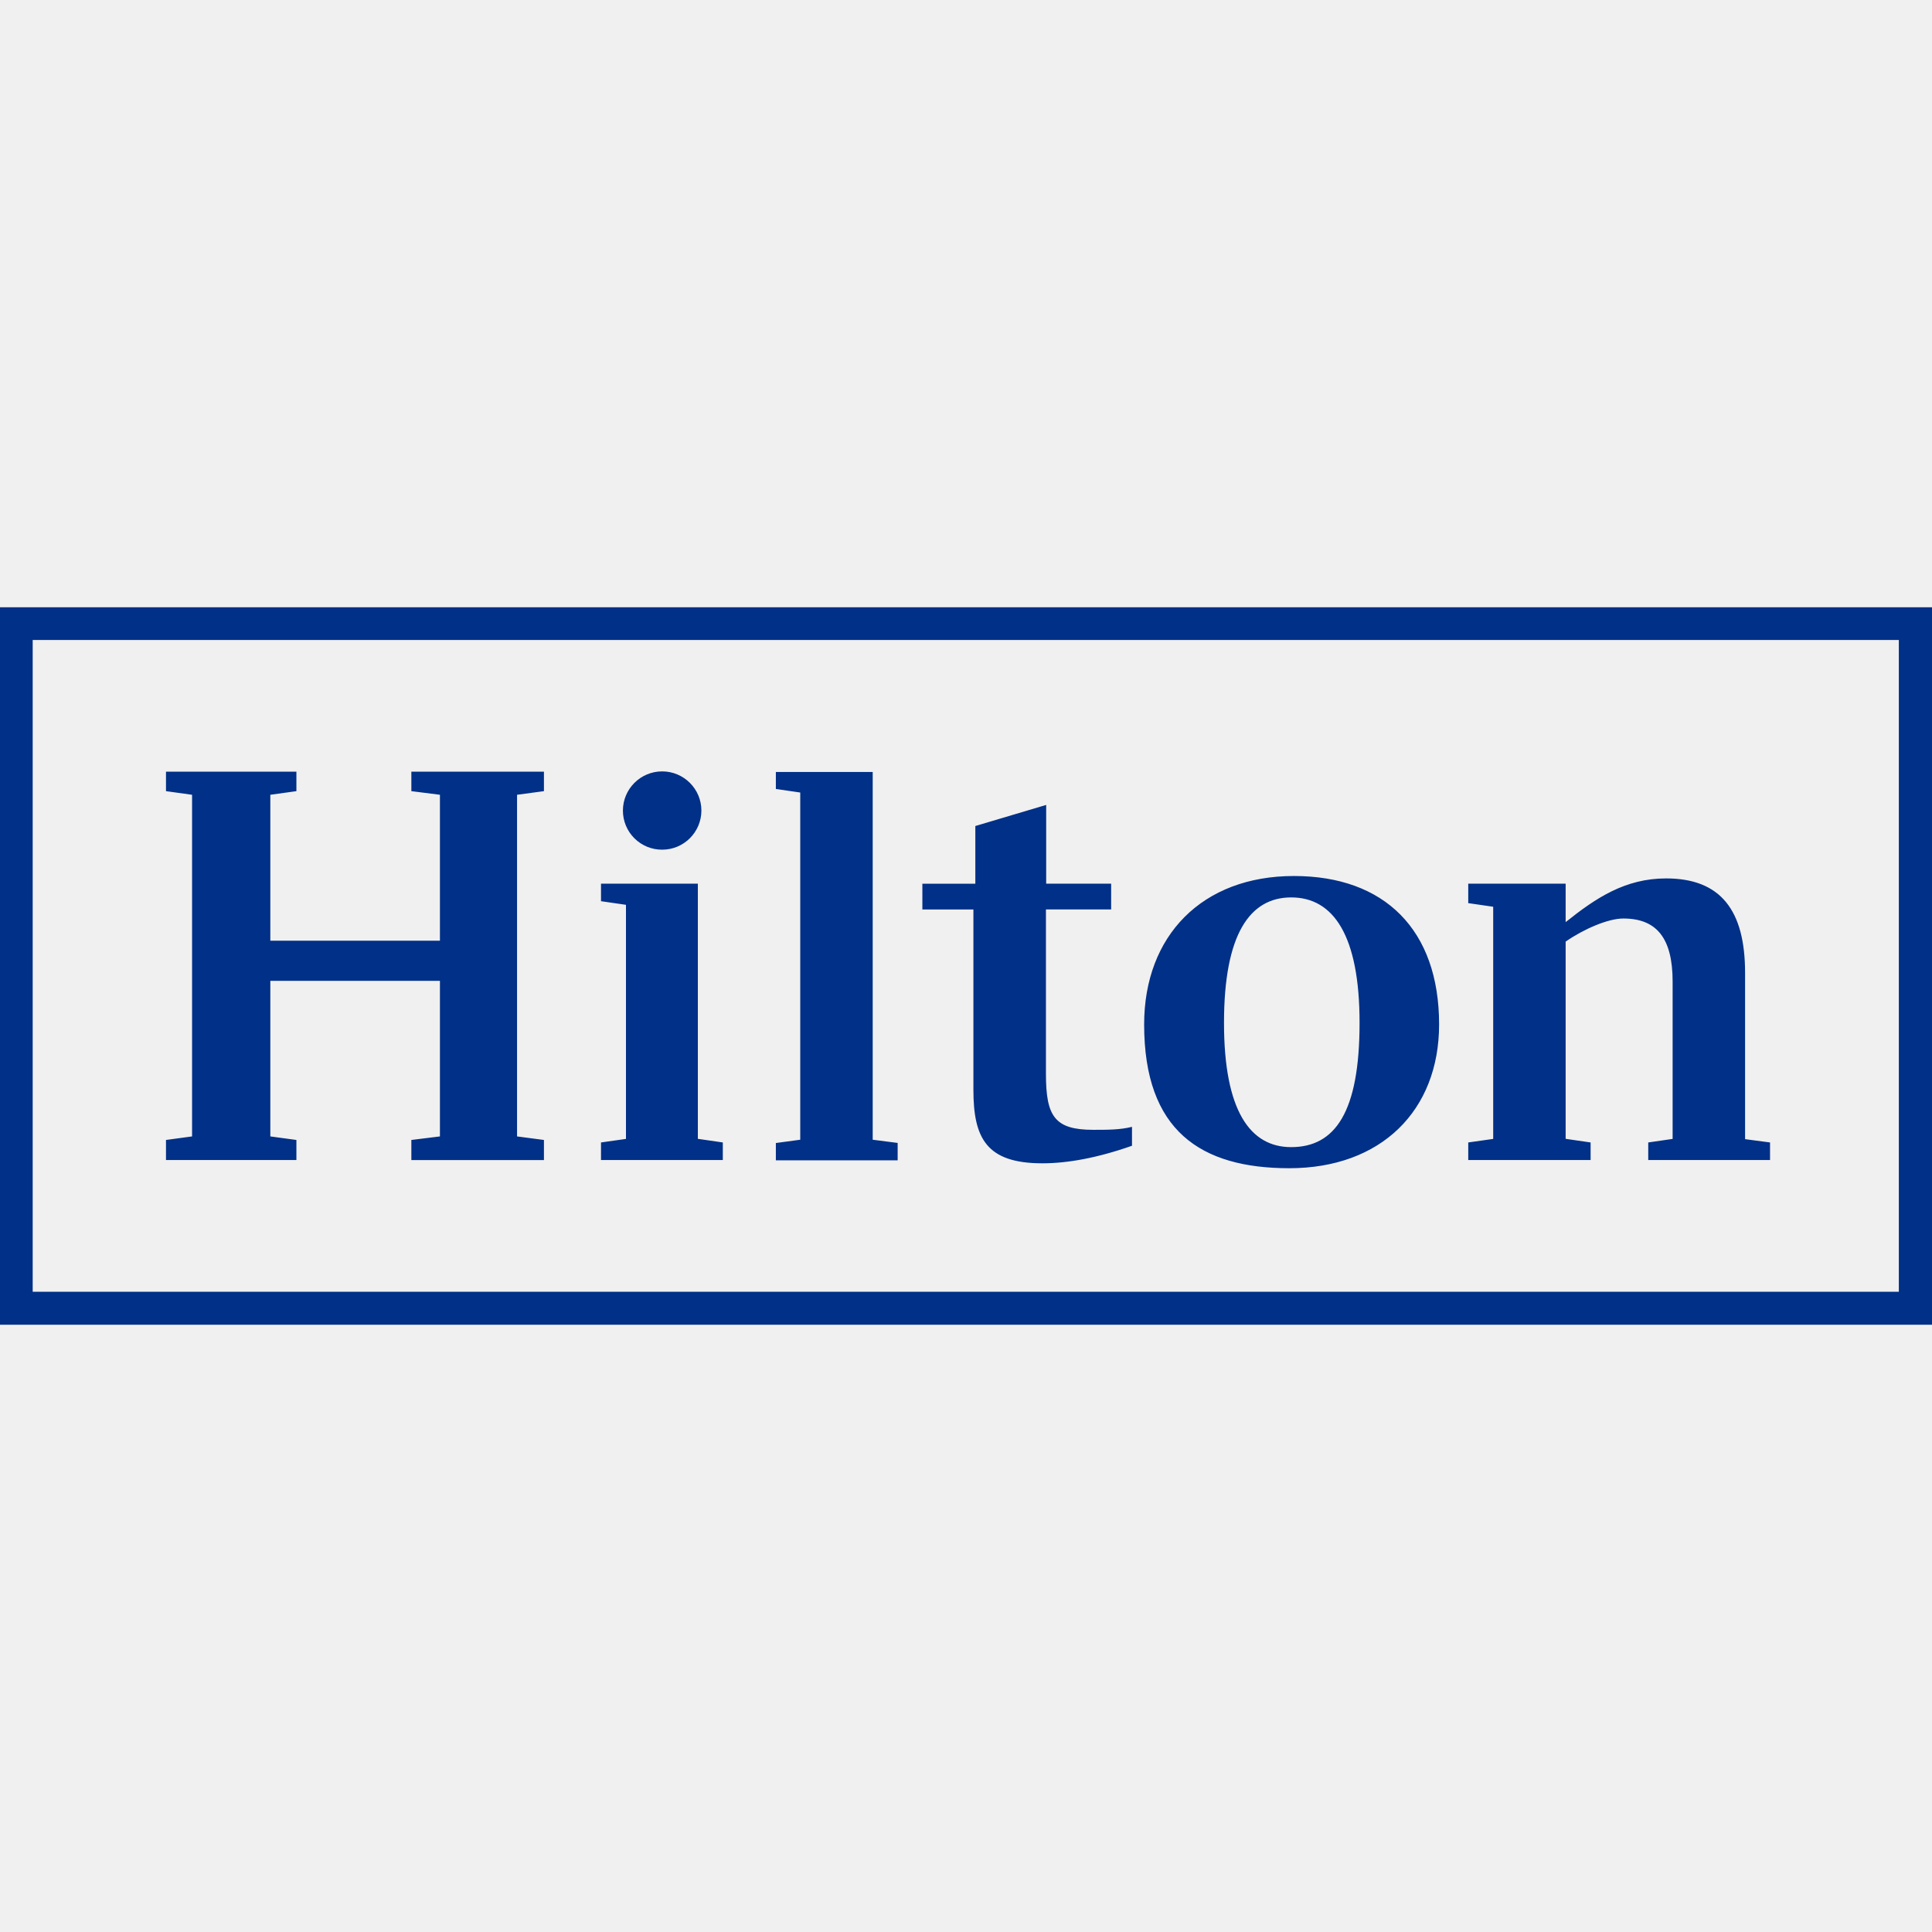
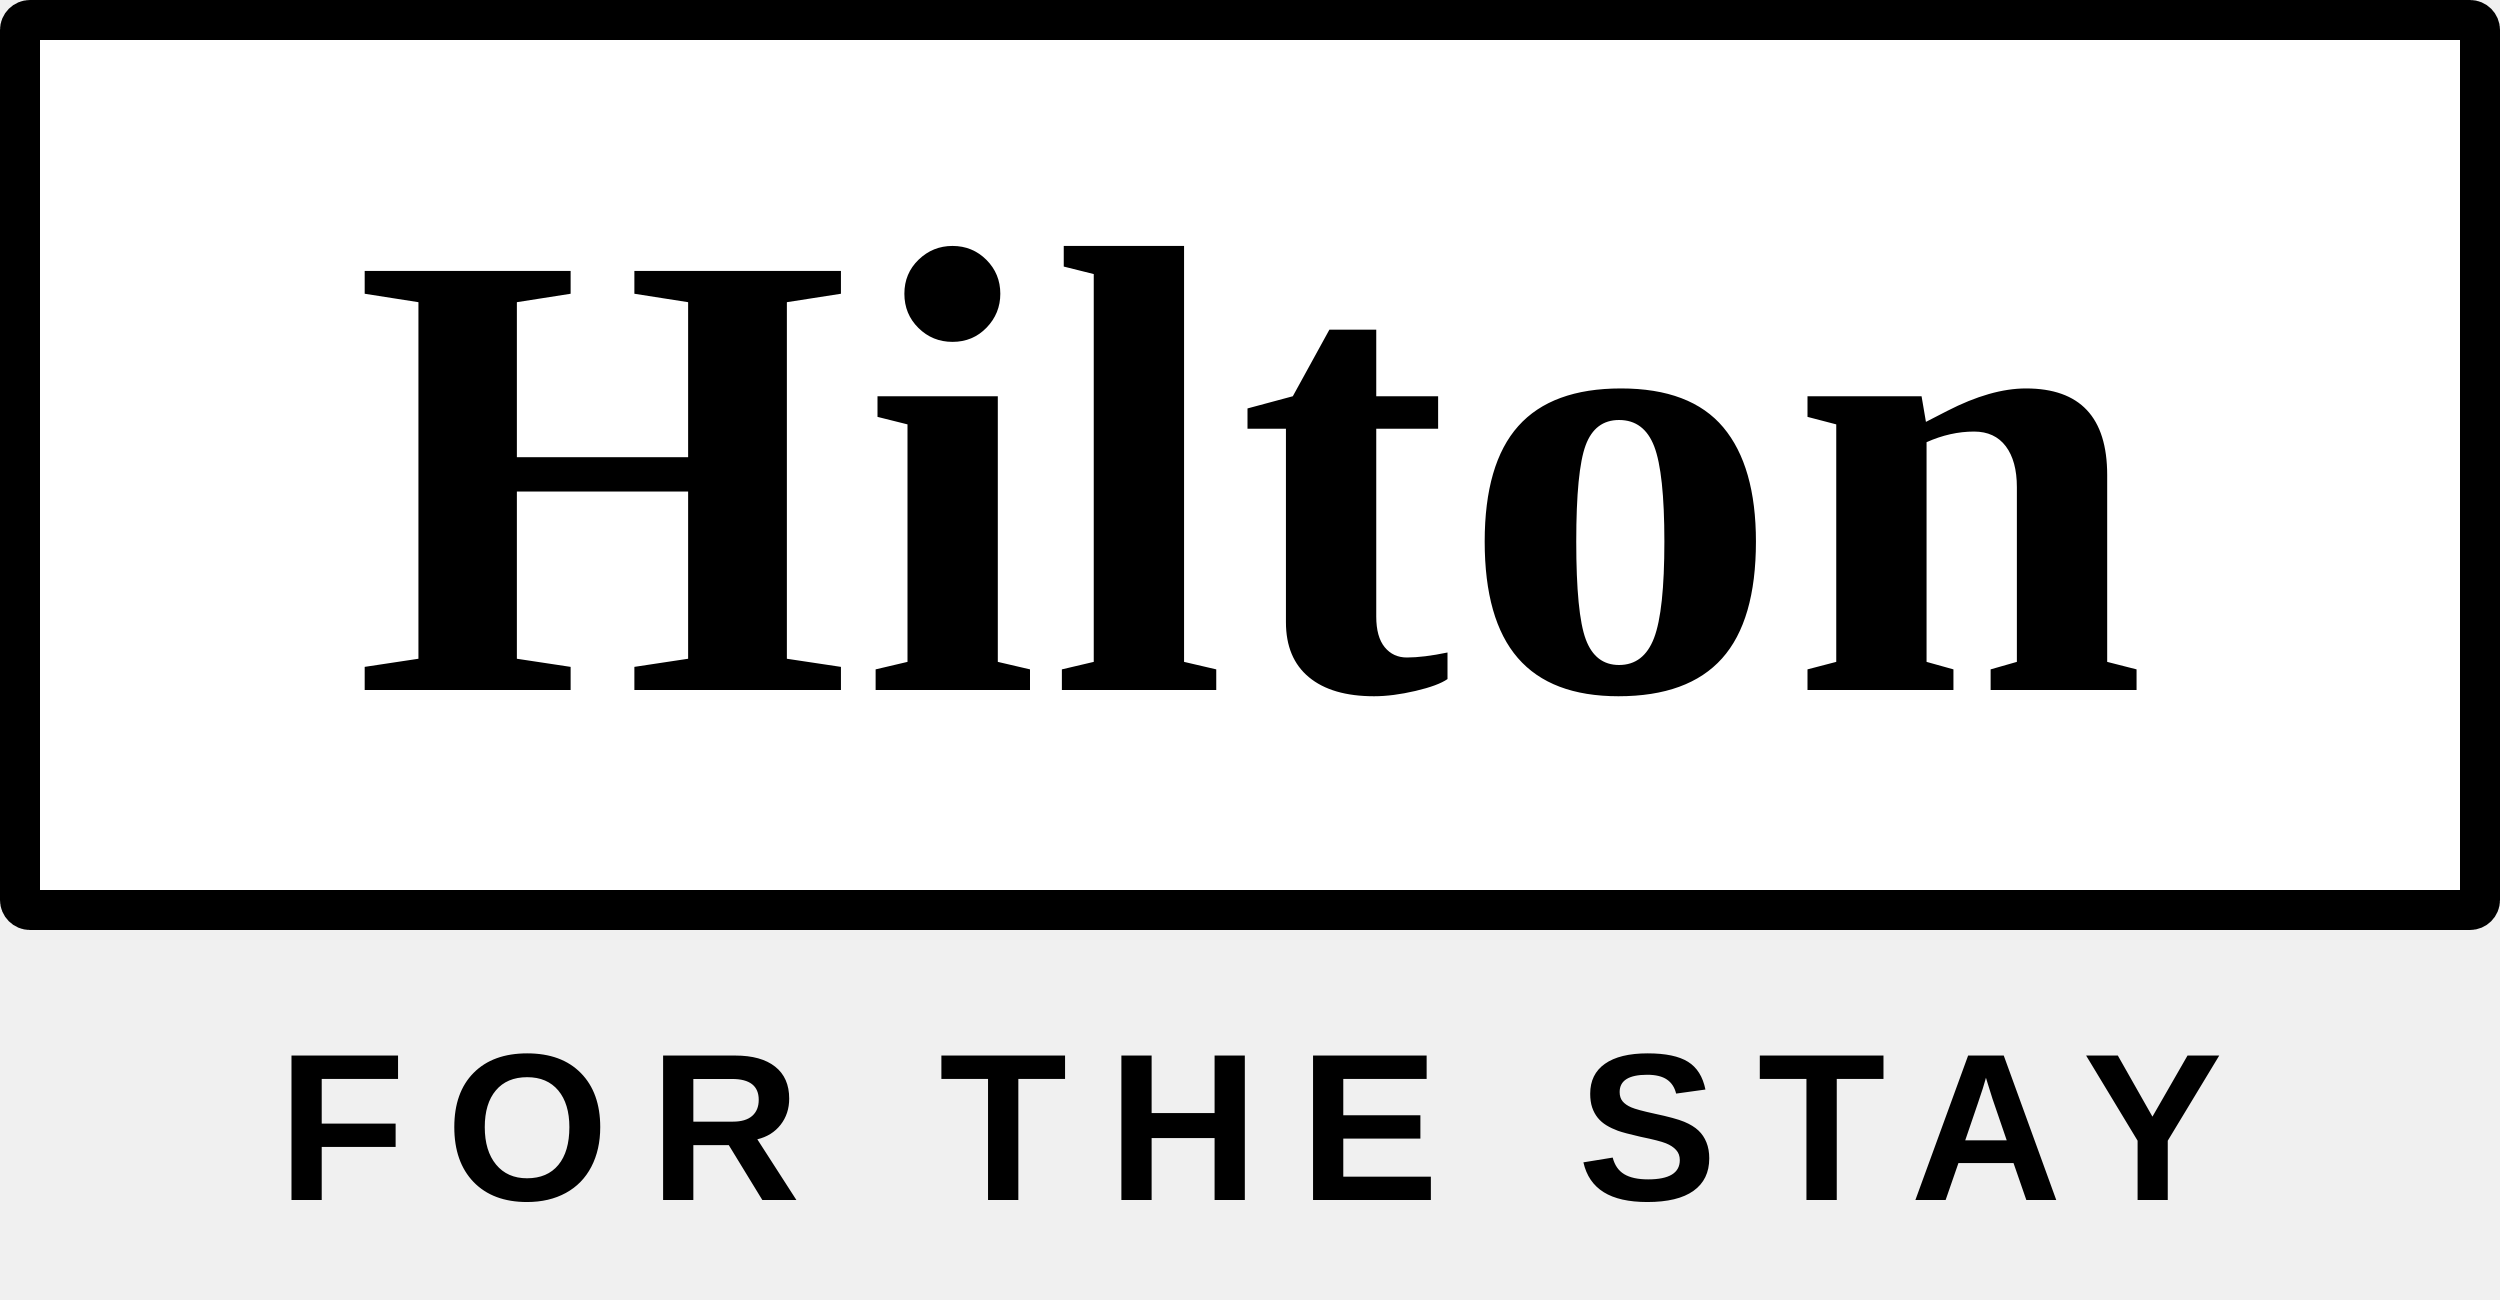
- <svg xmlns="http://www.w3.org/2000/svg" role="img" viewBox="0 0 24 24" fill="#003087">
-   <path d="M0 7.544v8.912h24V7.544H0zm23.588 8.503H.406V7.95h23.182v8.097zM3.682 14.41h-1.62v-.249l.324-.044V9.873l-.324-.045v-.242h1.62v.242l-.324.045v1.813h2.107V9.873l-.355-.045v-.242h1.647v.242l-.334.045v4.244l.334.044v.25H5.11v-.25l.355-.044v-1.933H3.358v1.933l.324.044v.25zm5.298 0H7.466v-.218l.31-.044V11.24l-.31-.045v-.218h1.203v3.17l.31.045v.218zm2.171.004H9.638v-.215l.303-.041V9.845l-.303-.044V9.59h1.203v4.568l.31.04v.216zm.941-3.116h-.634v-.32h.658v-.717l.88-.262v.978h.807v.32h-.81v2.043c0 .528.108.695.589.695.177 0 .334 0 .48-.037v.235c-.436.153-.804.218-1.114.218-.696 0-.856-.314-.856-.914v-2.24zm3.924 3.214c1.139 0 1.861-.715 1.861-1.786 0-1.176-.678-1.844-1.803-1.844-1.139 0-1.861.74-1.861 1.844 0 1.32.702 1.786 1.803 1.786zm.024-3.364c.525 0 .849.474.849 1.558 0 1.111-.304 1.544-.85 1.544-.51 0-.834-.453-.834-1.544 0-1.105.323-1.558.835-1.558zm3.72 3.262h-1.521v-.218l.31-.044v-2.884l-.31-.045v-.242h1.21v.478c.375-.3.74-.543 1.248-.543.678 0 .981.396.981 1.173v2.066l.31.041v.218h-1.513v-.218l.303-.044v-1.954c0-.542-.2-.784-.613-.784-.191 0-.495.133-.716.287v2.45l.31.045v.218zM7.738 10.07a.487.487 0 0 1 .975 0 .487.487 0 0 1-.488.485.485.485 0 0 1-.487-.485z" />
+ <svg xmlns="http://www.w3.org/2000/svg" viewBox="0 0 500 260" width="500" height="260">
+   <rect x="4" y="4" width="492" height="178" fill="white" stroke="black" stroke-width="8" rx="2" />
+   <text x="250" y="138" text-anchor="middle" font-family="Georgia, 'Times New Roman', serif" font-size="128" font-weight="700" fill="black" letter-spacing="2">Hilton</text>
+   <text x="250" y="240" text-anchor="middle" font-family="Arial, Helvetica, sans-serif" font-size="42" font-weight="700" fill="black" letter-spacing="8">FOR THE STAY</text>
</svg>
